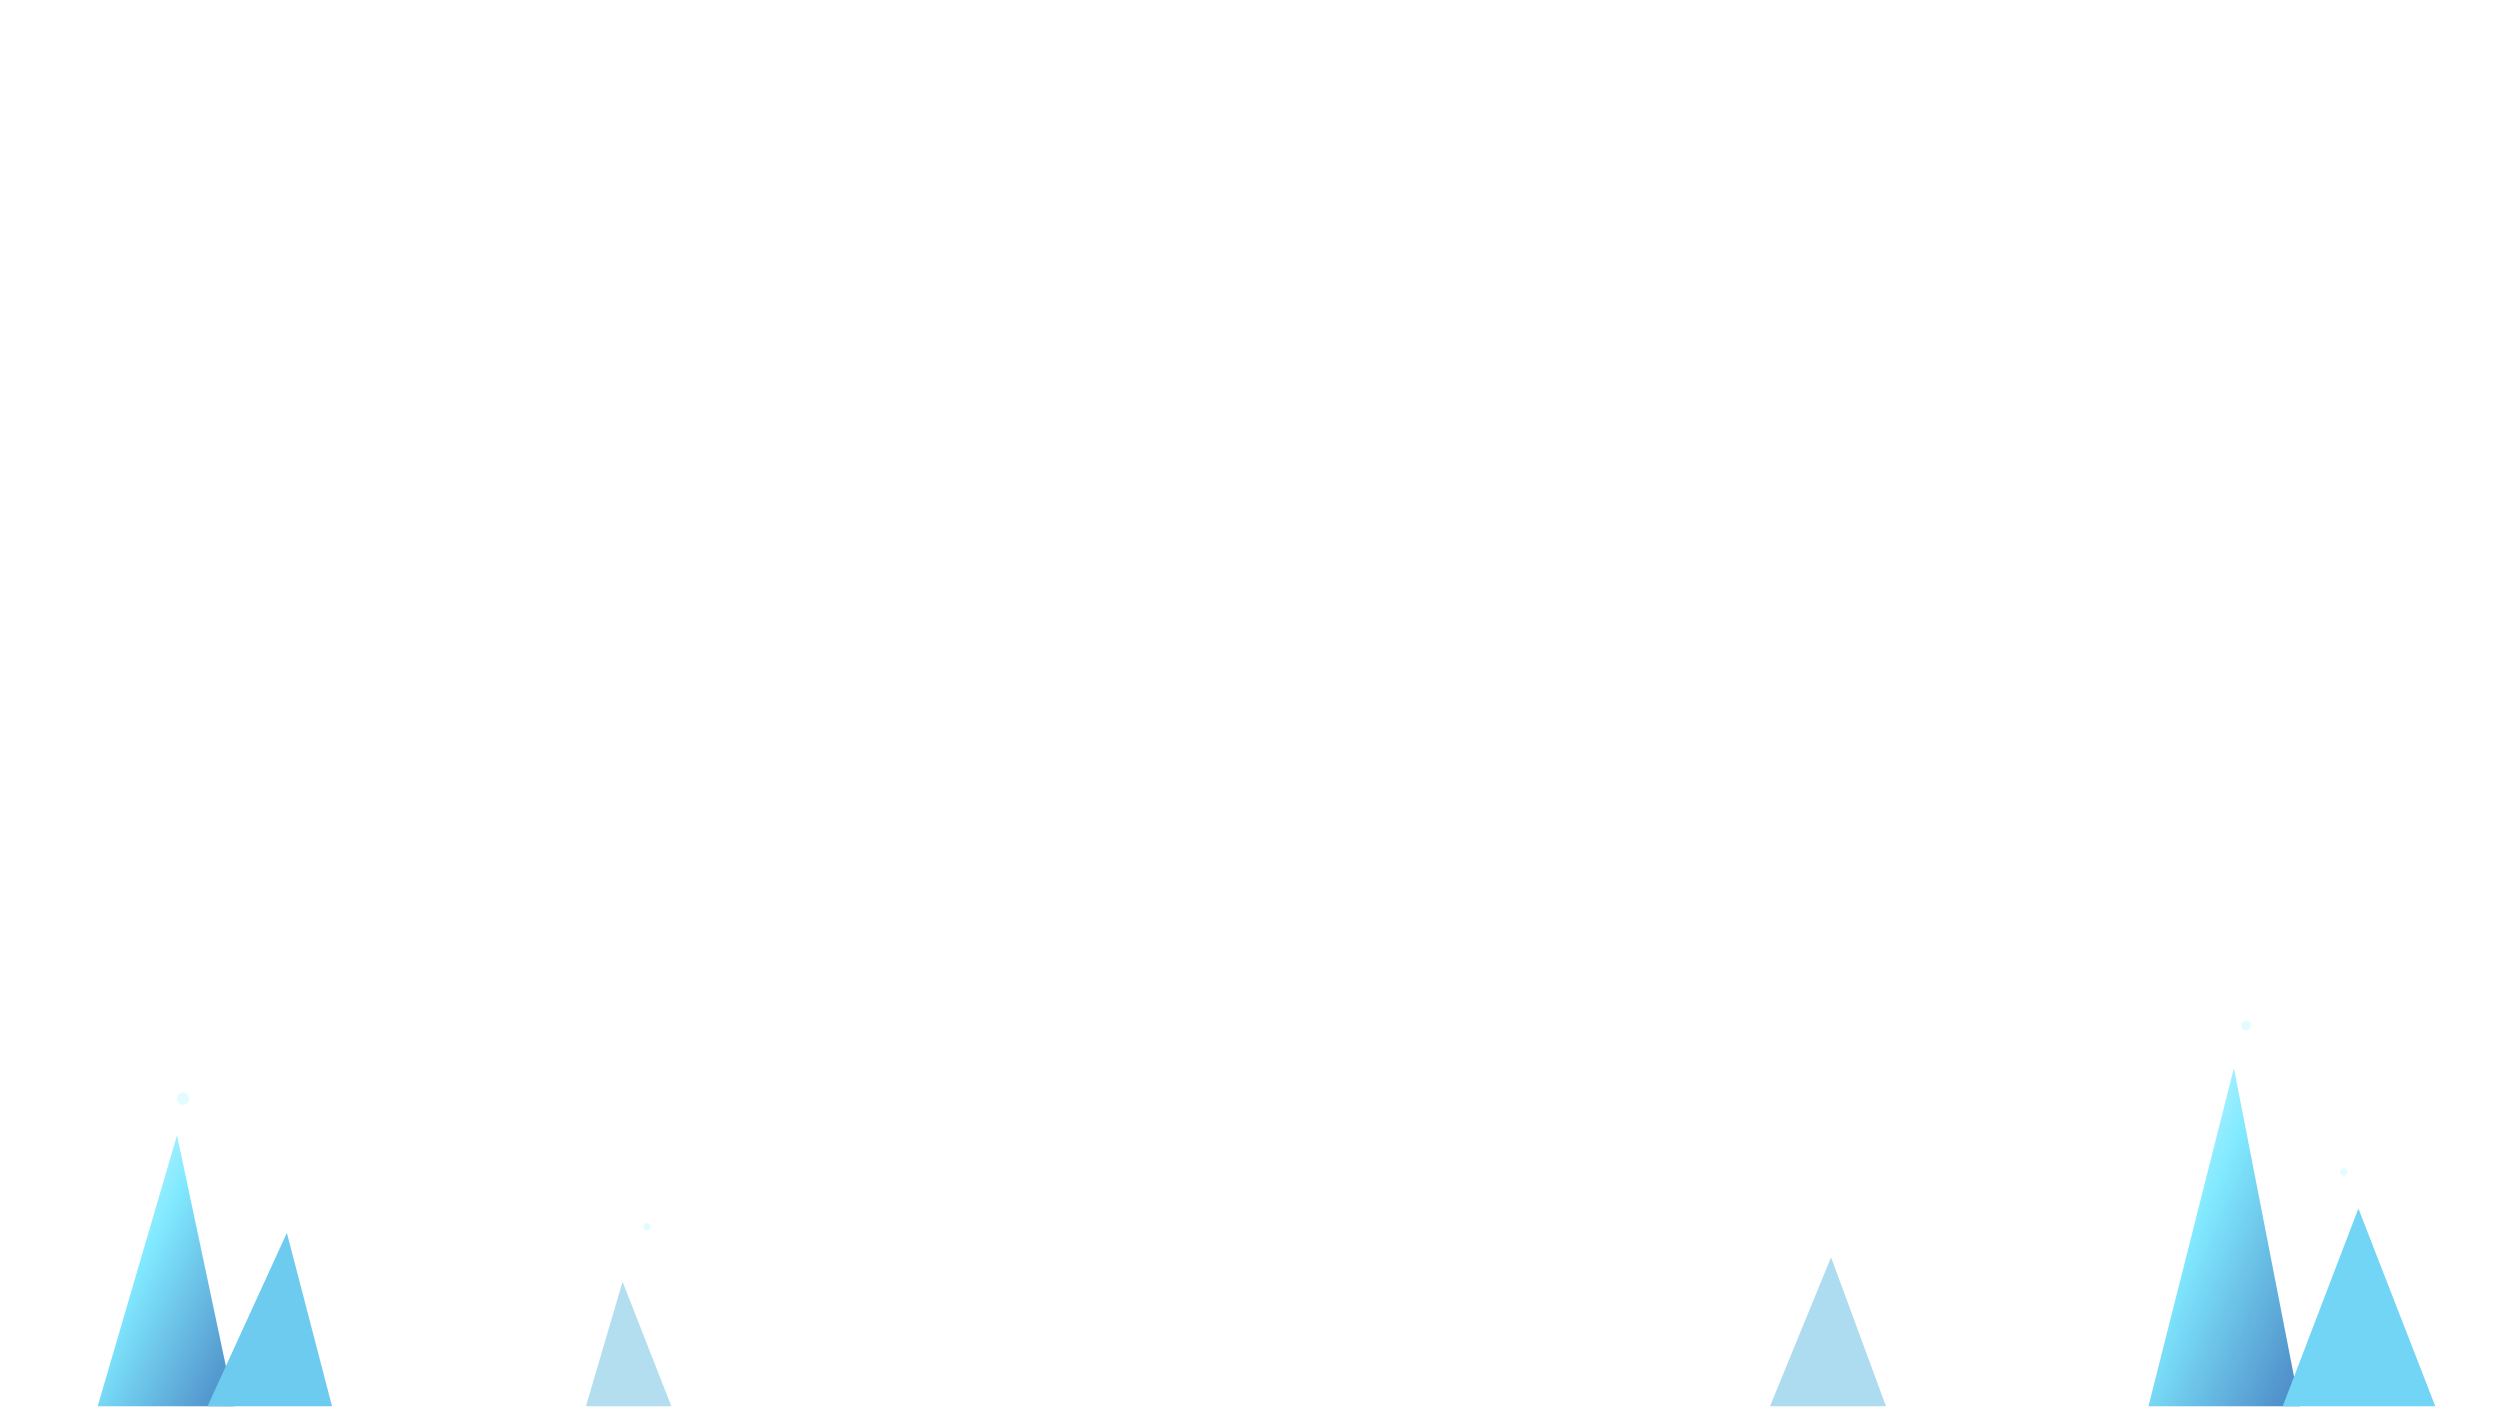
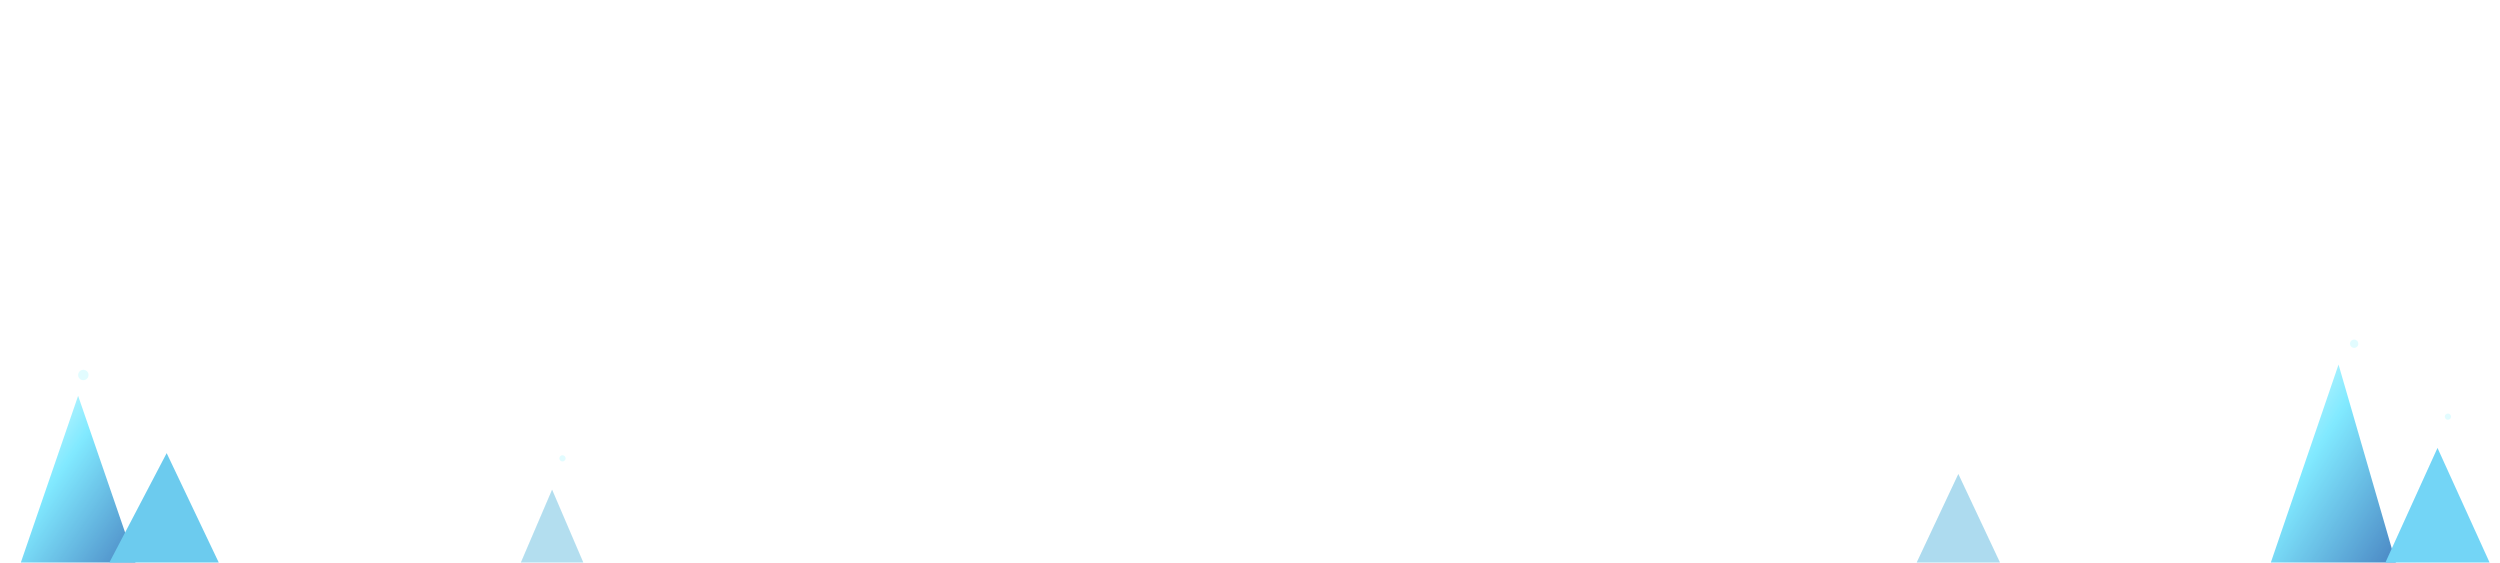
- <svg xmlns="http://www.w3.org/2000/svg" width="2048" height="1152" viewBox="0 0 2048 1152">
+ <svg xmlns="http://www.w3.org/2000/svg" width="2400" height="540" viewBox="0 0 2400 540">
  <defs>
-     <linearGradient id="crystal" x2="1" y2="1">
+     <linearGradient id="c" x2="1" y2="1">
      <stop stop-color="#e0fdff" />
      <stop offset=".4" stop-color="#5de3ff" />
      <stop offset="1" stop-color="#1764b2" />
    </linearGradient>
  </defs>
  <g opacity=".78">
-     <path d="M80 1152 145 930 192 1152Z" fill="url(#crystal)" />
-     <path d="M170 1152 235 1010 272 1152Z" fill="#43bde9" />
-     <path d="M1760 1152 1830 875 1884 1152Z" fill="url(#crystal)" />
-     <path d="M1870 1152 1932 990 1995 1152Z" fill="#4bc9f4" />
-     <path d="M480 1152 510 1050 550 1152Z" fill="#3eacd8" opacity=".5" />
-     <path d="M1450 1152 1500 1030 1545 1152Z" fill="#3eacd8" opacity=".55" />
+     <path d="M20 540 75 380 130 540Z" fill="url(#c)" />
+     <path d="M105 540 160 435 210 540Z" fill="#43bde9" />
+     <path d="M2180 540 2245 350 2300 540Z" fill="url(#c)" />
+     <path d="M2290 540 2340 430 2390 540Z" fill="#4bc9f4" />
+     <path d="M500 540 530 470 560 540Z" fill="#3eacd8" opacity=".5" />
+     <path d="M1840 540 1880 455 1920 540Z" fill="#3eacd8" opacity=".55" />
  </g>
  <g fill="#c5faff" opacity=".5">
-     <circle cx="150" cy="900" r="5" />
-     <circle cx="1840" cy="840" r="4" />
-     <circle cx="1920" cy="960" r="3" />
-     <circle cx="530" cy="1005" r="3" />
+     <circle cx="80" cy="360" r="5" />
+     <circle cx="2260" cy="330" r="4" />
+     <circle cx="2350" cy="400" r="3" />
+     <circle cx="540" cy="440" r="3" />
  </g>
</svg>
